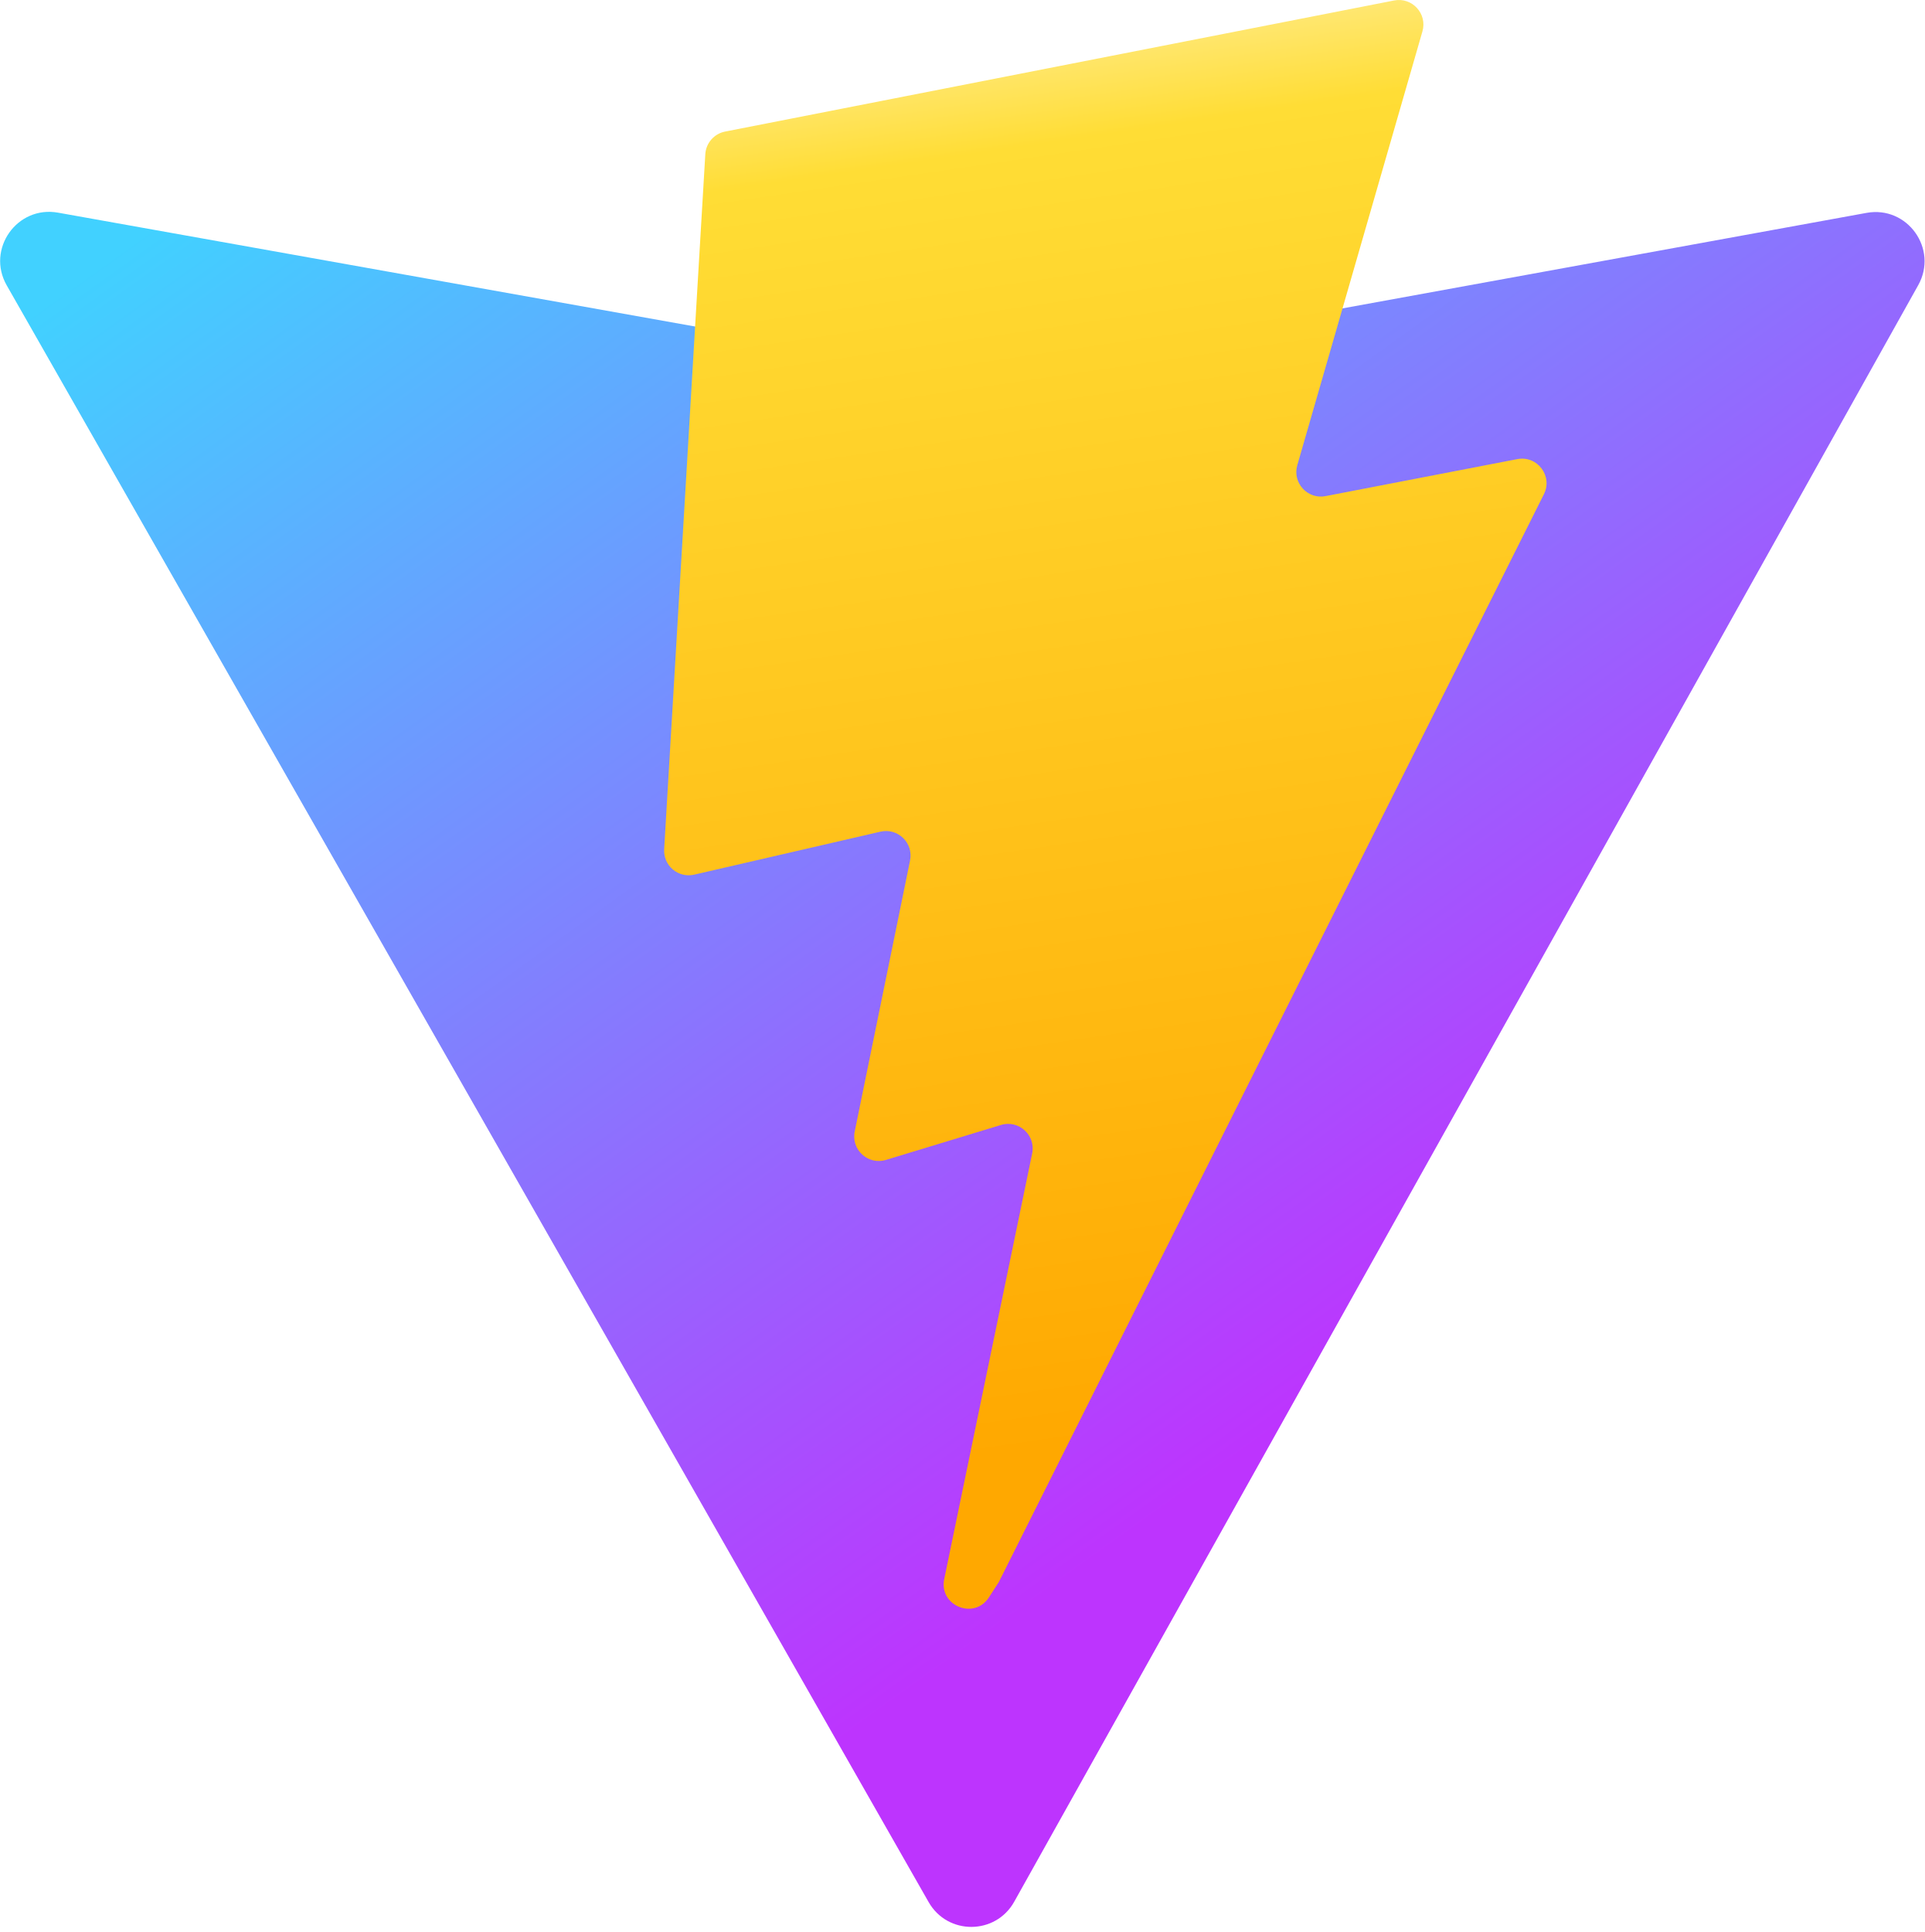
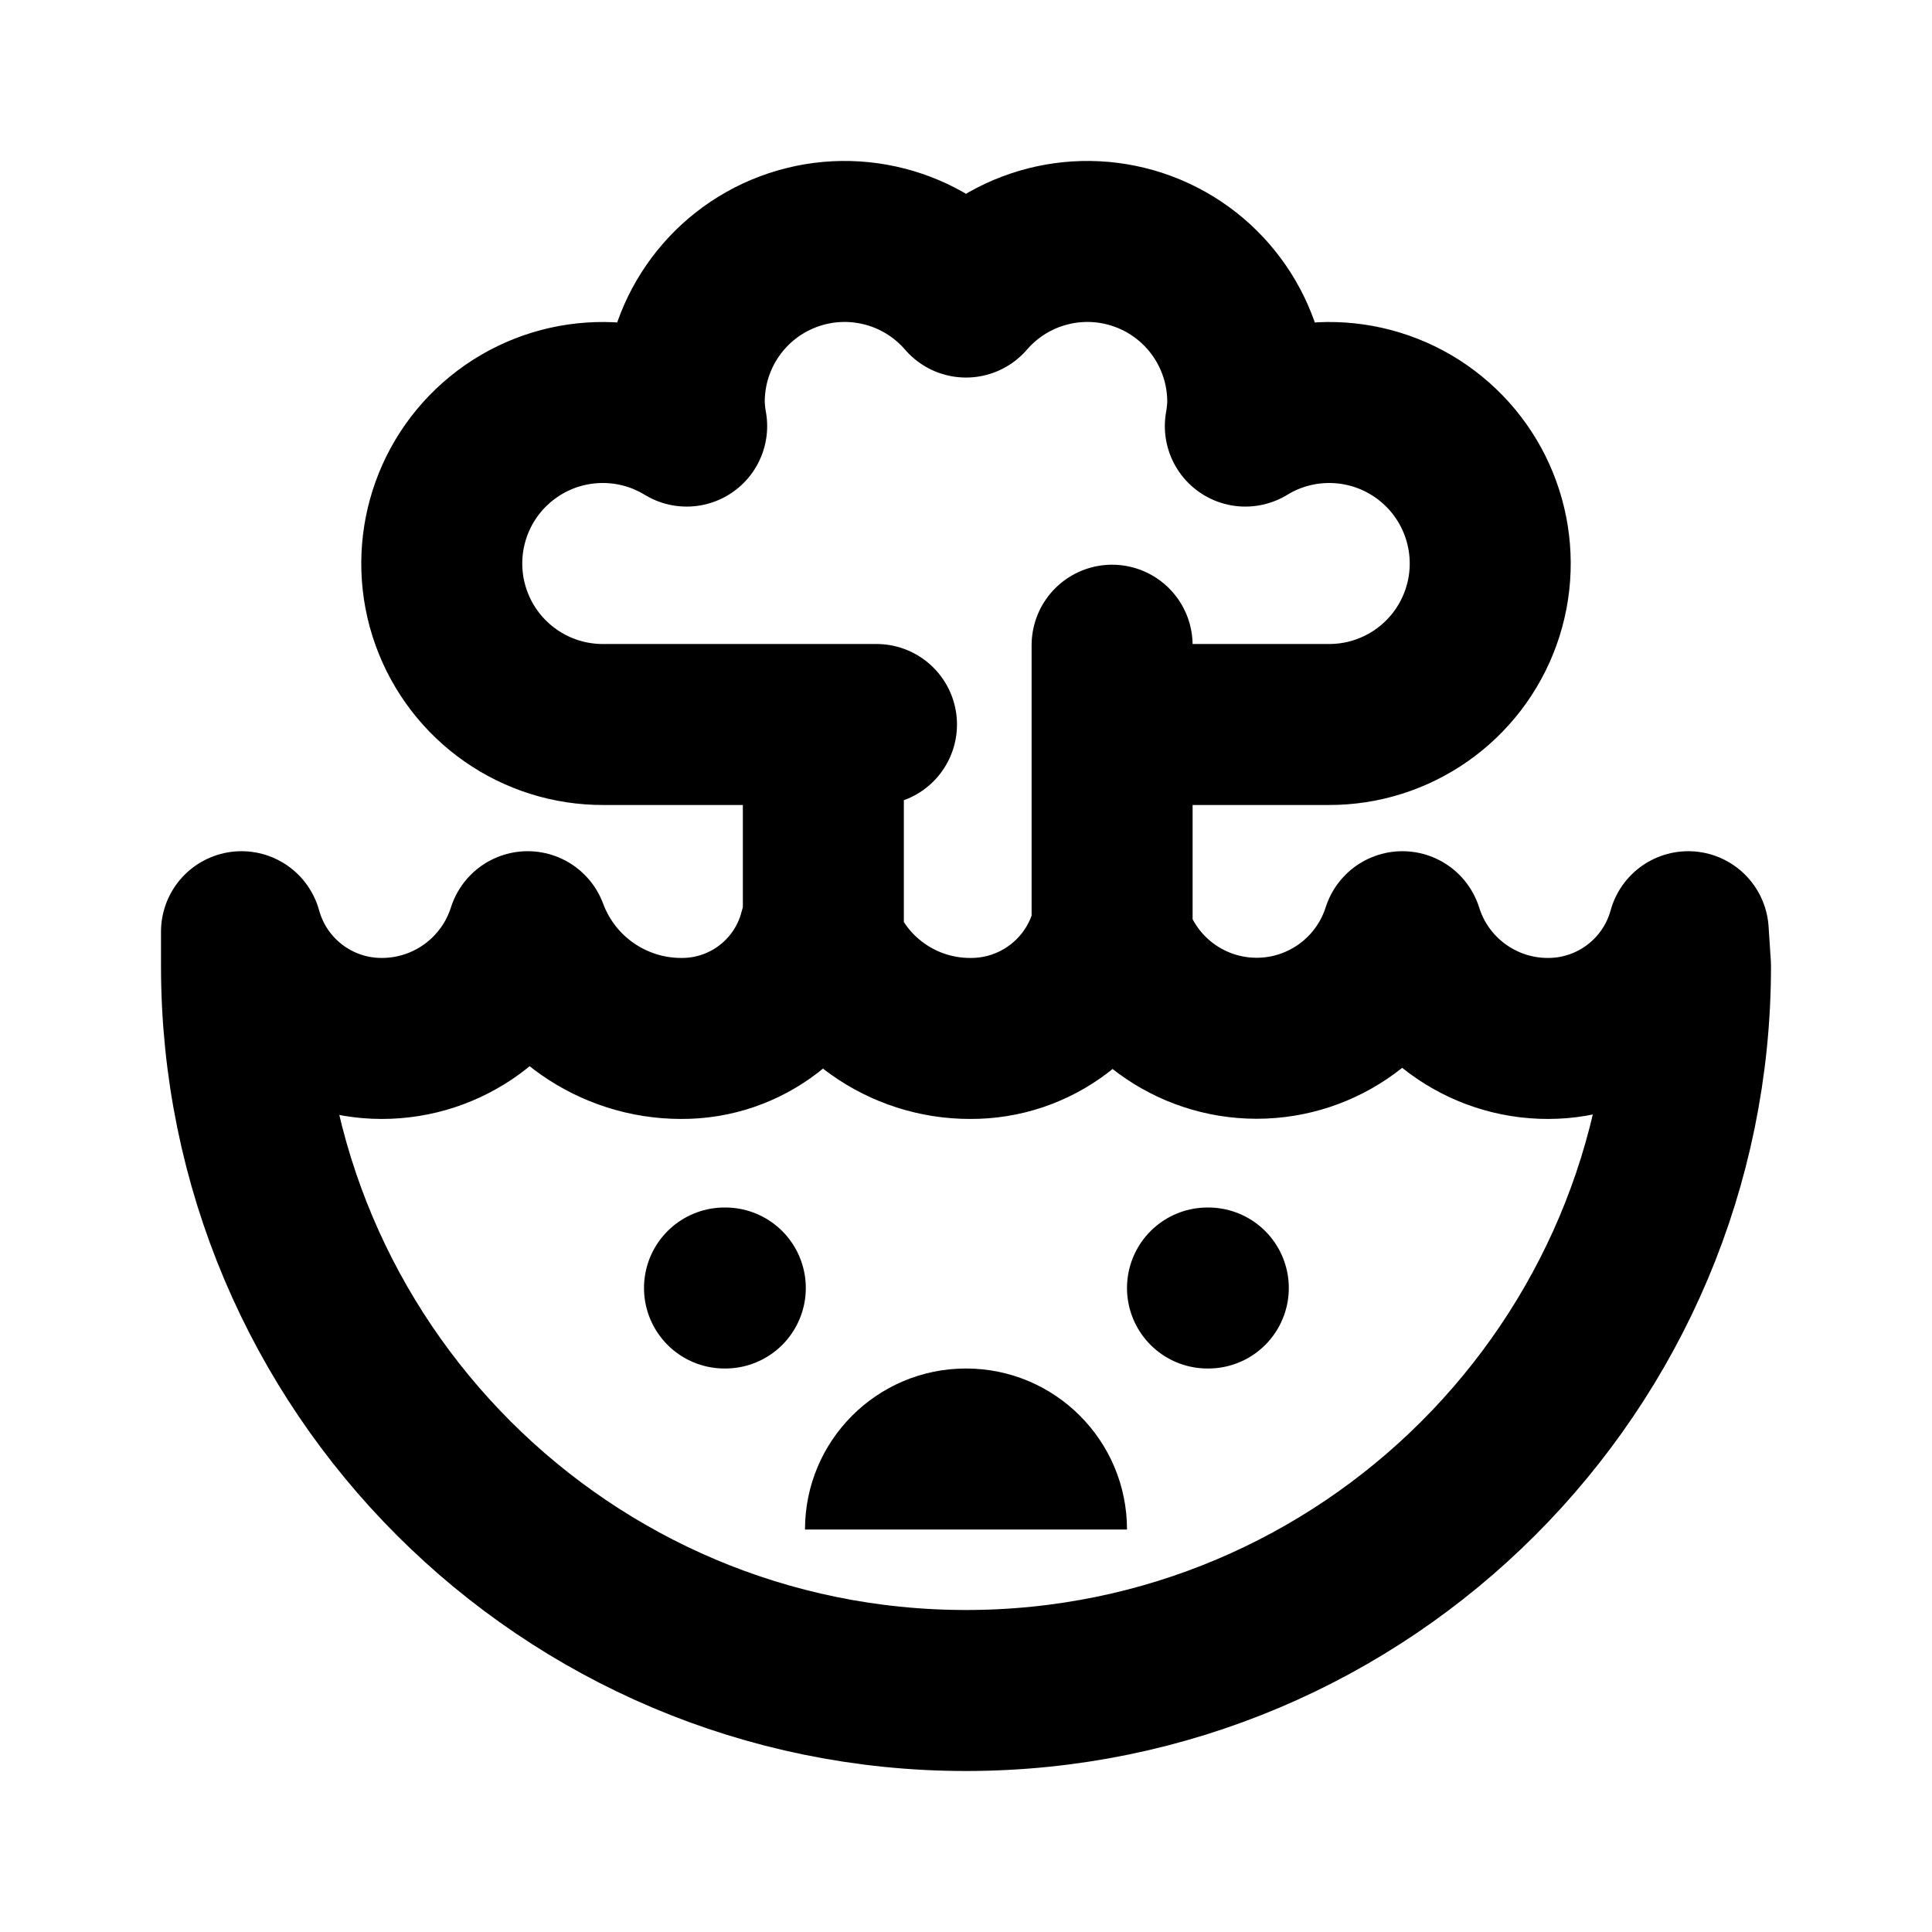
- <svg xmlns="http://www.w3.org/2000/svg" aria-hidden="true" role="img" class="iconify iconify--logos" width="31.88" height="32" preserveAspectRatio="xMidYMid meet" viewBox="0 0 256 257">
-   <defs>
-     <linearGradient id="IconifyId1813088fe1fbc01fb466" x1="-.828%" x2="57.636%" y1="7.652%" y2="78.411%">
-       <stop offset="0%" stop-color="#41D1FF" />
-       <stop offset="100%" stop-color="#BD34FE" />
-     </linearGradient>
-     <linearGradient id="IconifyId1813088fe1fbc01fb467" x1="43.376%" x2="50.316%" y1="2.242%" y2="89.03%">
-       <stop offset="0%" stop-color="#FFEA83" />
-       <stop offset="8.333%" stop-color="#FFDD35" />
-       <stop offset="100%" stop-color="#FFA800" />
-     </linearGradient>
-   </defs>
-   <path fill="url(#IconifyId1813088fe1fbc01fb466)" d="M255.153 37.938L134.897 252.976c-2.483 4.44-8.862 4.466-11.382.048L.875 37.958c-2.746-4.814 1.371-10.646 6.827-9.67l120.385 21.517a6.537 6.537 0 0 0 2.322-.004l117.867-21.483c5.438-.991 9.574 4.796 6.877 9.62Z" />
-   <path fill="url(#IconifyId1813088fe1fbc01fb467)" d="M185.432.063L96.44 17.501a3.268 3.268 0 0 0-2.634 3.014l-5.474 92.456a3.268 3.268 0 0 0 3.997 3.378l24.777-5.718c2.318-.535 4.413 1.507 3.936 3.838l-7.361 36.047c-.495 2.426 1.782 4.5 4.151 3.78l15.304-4.649c2.372-.72 4.652 1.36 4.15 3.788l-11.698 56.621c-.732 3.542 3.979 5.473 5.943 2.437l1.313-2.028l72.516-144.72c1.215-2.423-.88-5.186-3.54-4.672l-25.505 4.922c-2.396.462-4.435-1.77-3.759-4.114l16.646-57.705c.677-2.35-1.37-4.583-3.769-4.113Z" />
+ <svg xmlns="http://www.w3.org/2000/svg" class="w-6 h-6 text-gray-800 dark:text-white" aria-hidden="true" width="24" height="24" fill="none" viewBox="0 0 24 24">
+   <path fill="currentColor" d="M12 17a2 2 0 0 1 2 2h-4a2 2 0 0 1 2-2Z" />
+   <path stroke="currentColor" stroke-linecap="round" stroke-linejoin="round" stroke-width="2" d="M13.815 9H16.5a2 2 0 1 0-1.03-3.707A1.87 1.87 0 0 0 15.5 5 1.992 1.992 0 0 0 12 3.69 1.992 1.992 0 0 0 8.5 5c.002.098.012.196.03.293A2 2 0 1 0 7.5 9h3.388m2.927-.985v3.604M10.228 9v2.574M15 16h.01M9 16h.01m11.962-4.426a1.805 1.805 0 0 1-1.74 1.326 1.893 1.893 0 0 1-1.811-1.326 1.9 1.9 0 0 1-3.621 0 1.8 1.8 0 0 1-1.749 1.326 1.98 1.98 0 0 1-1.87-1.326A1.763 1.763 0 0 1 8.46 12.9a2.035 2.035 0 0 1-1.905-1.326A1.9 1.9 0 0 1 4.74 12.9 1.805 1.805 0 0 1 3 11.574V12a9 9 0 0 0 18 0l-.028-.426Z" />
</svg>
